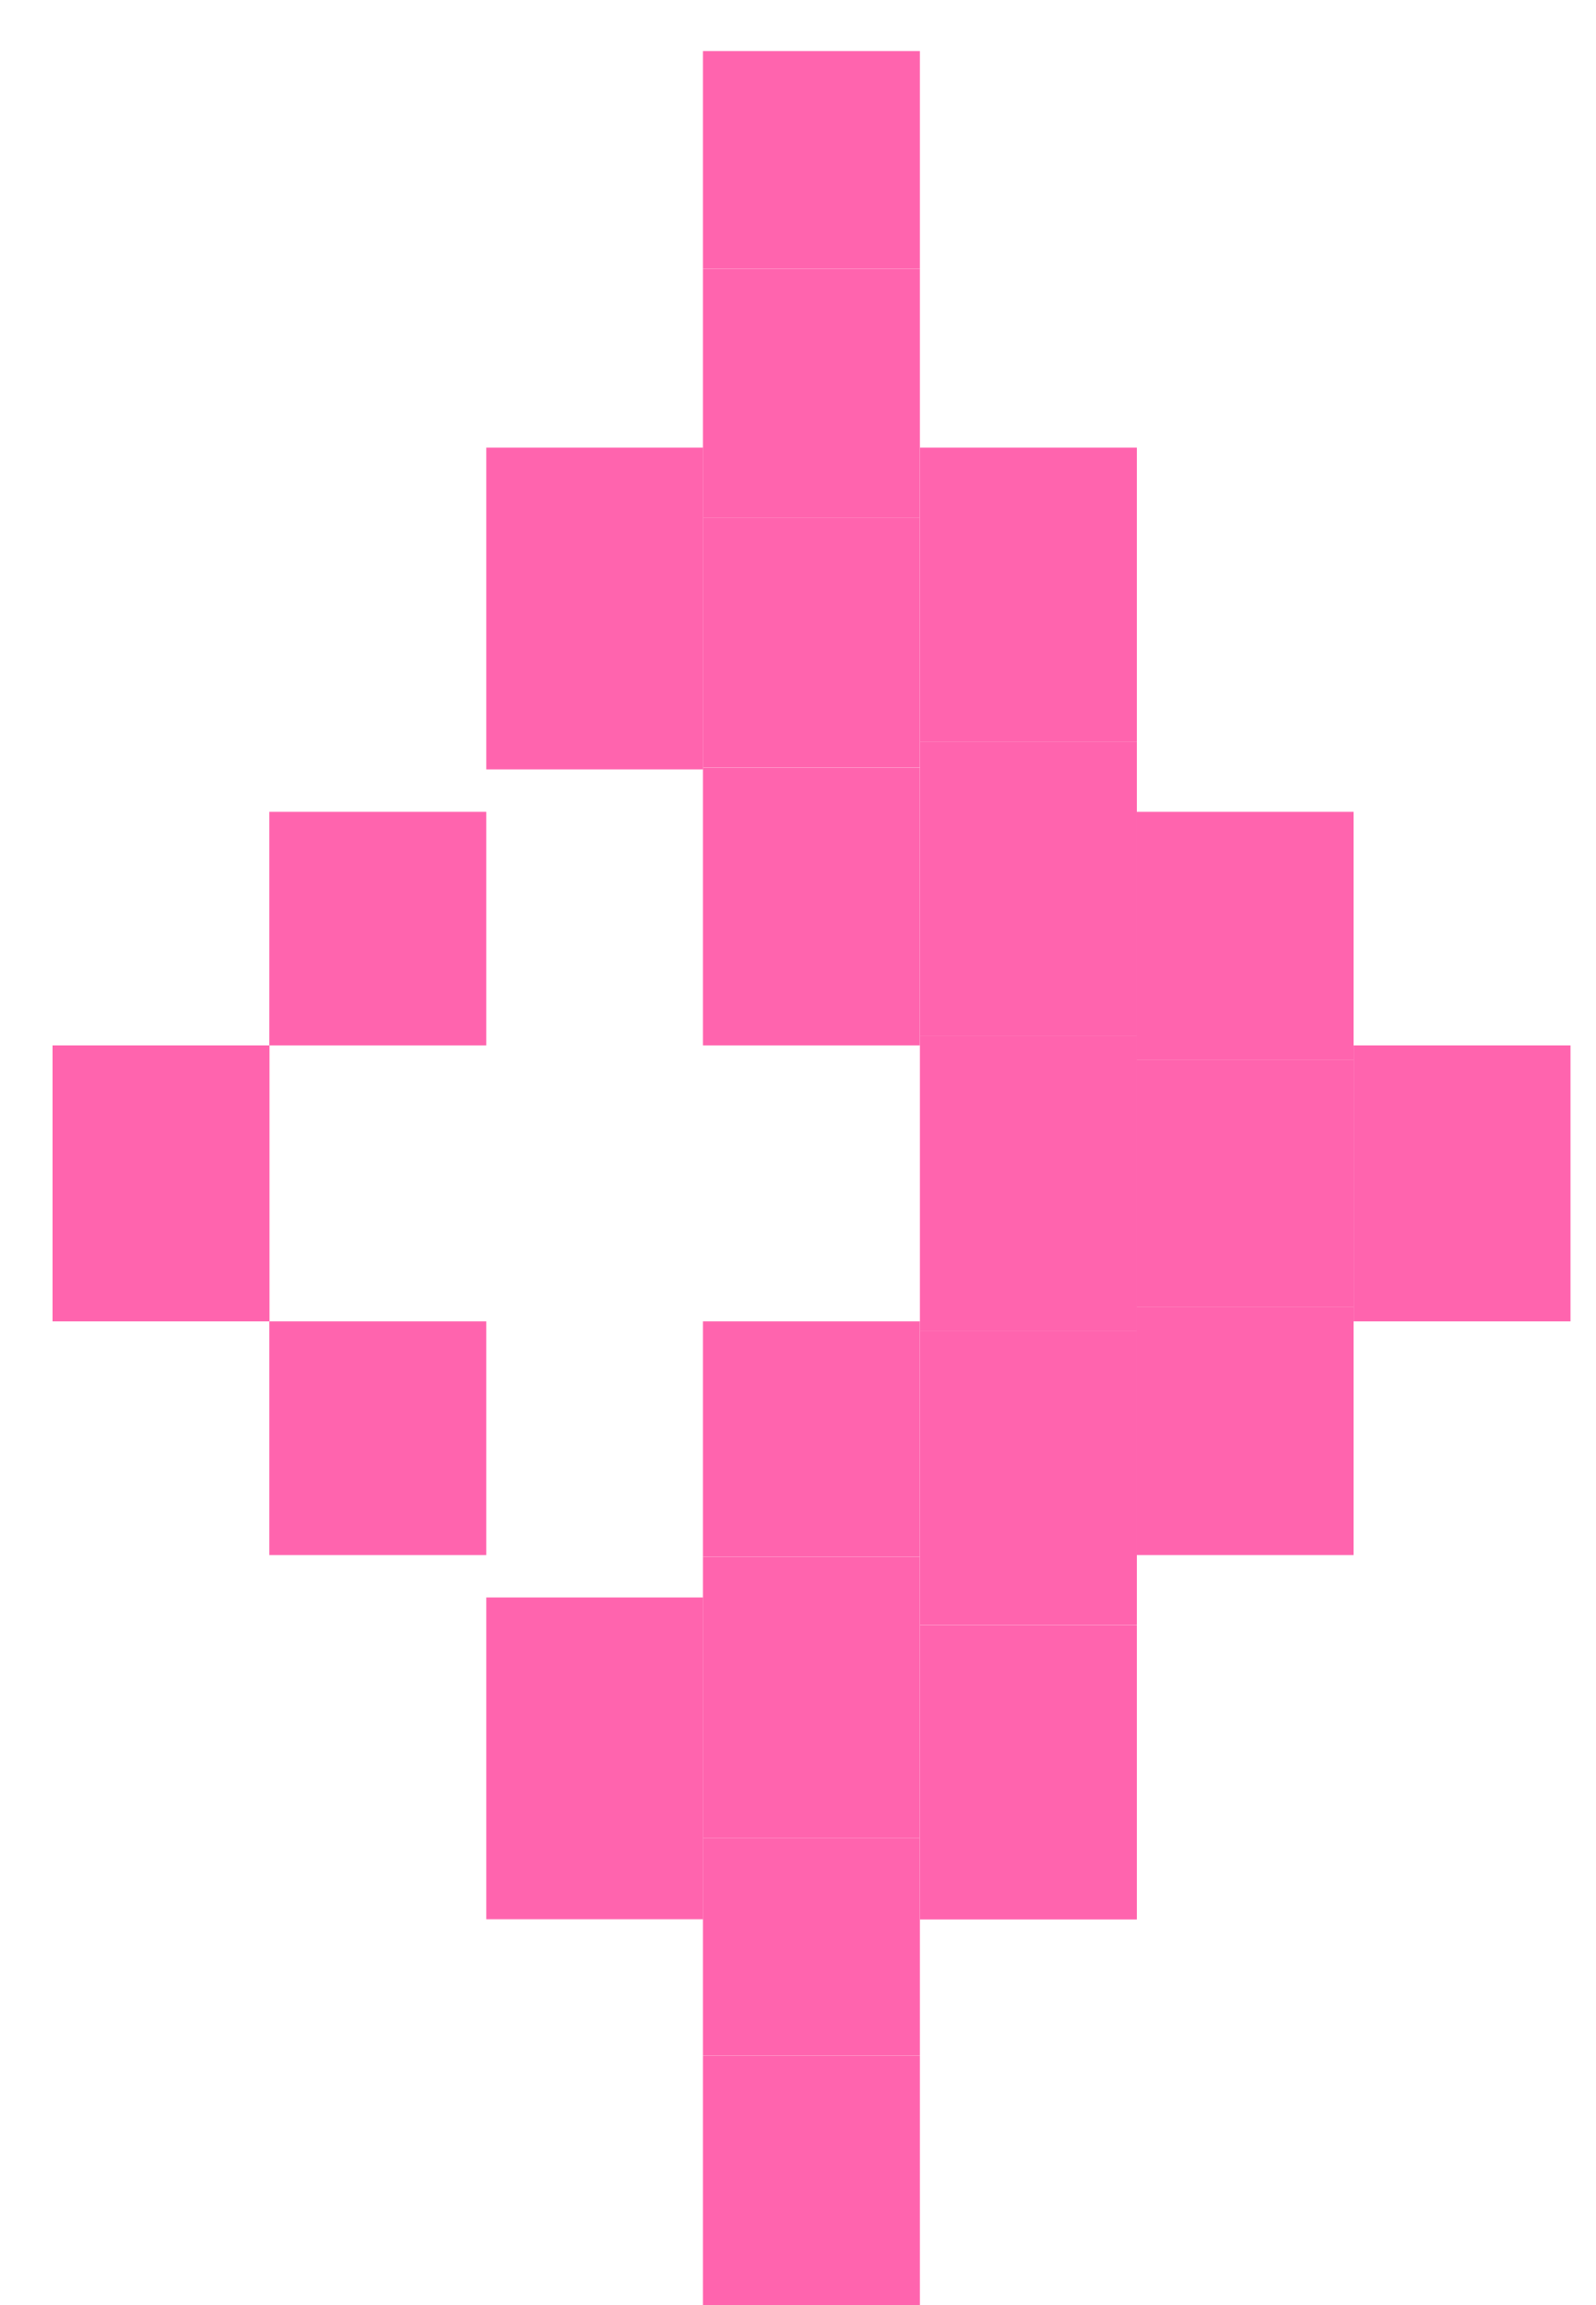
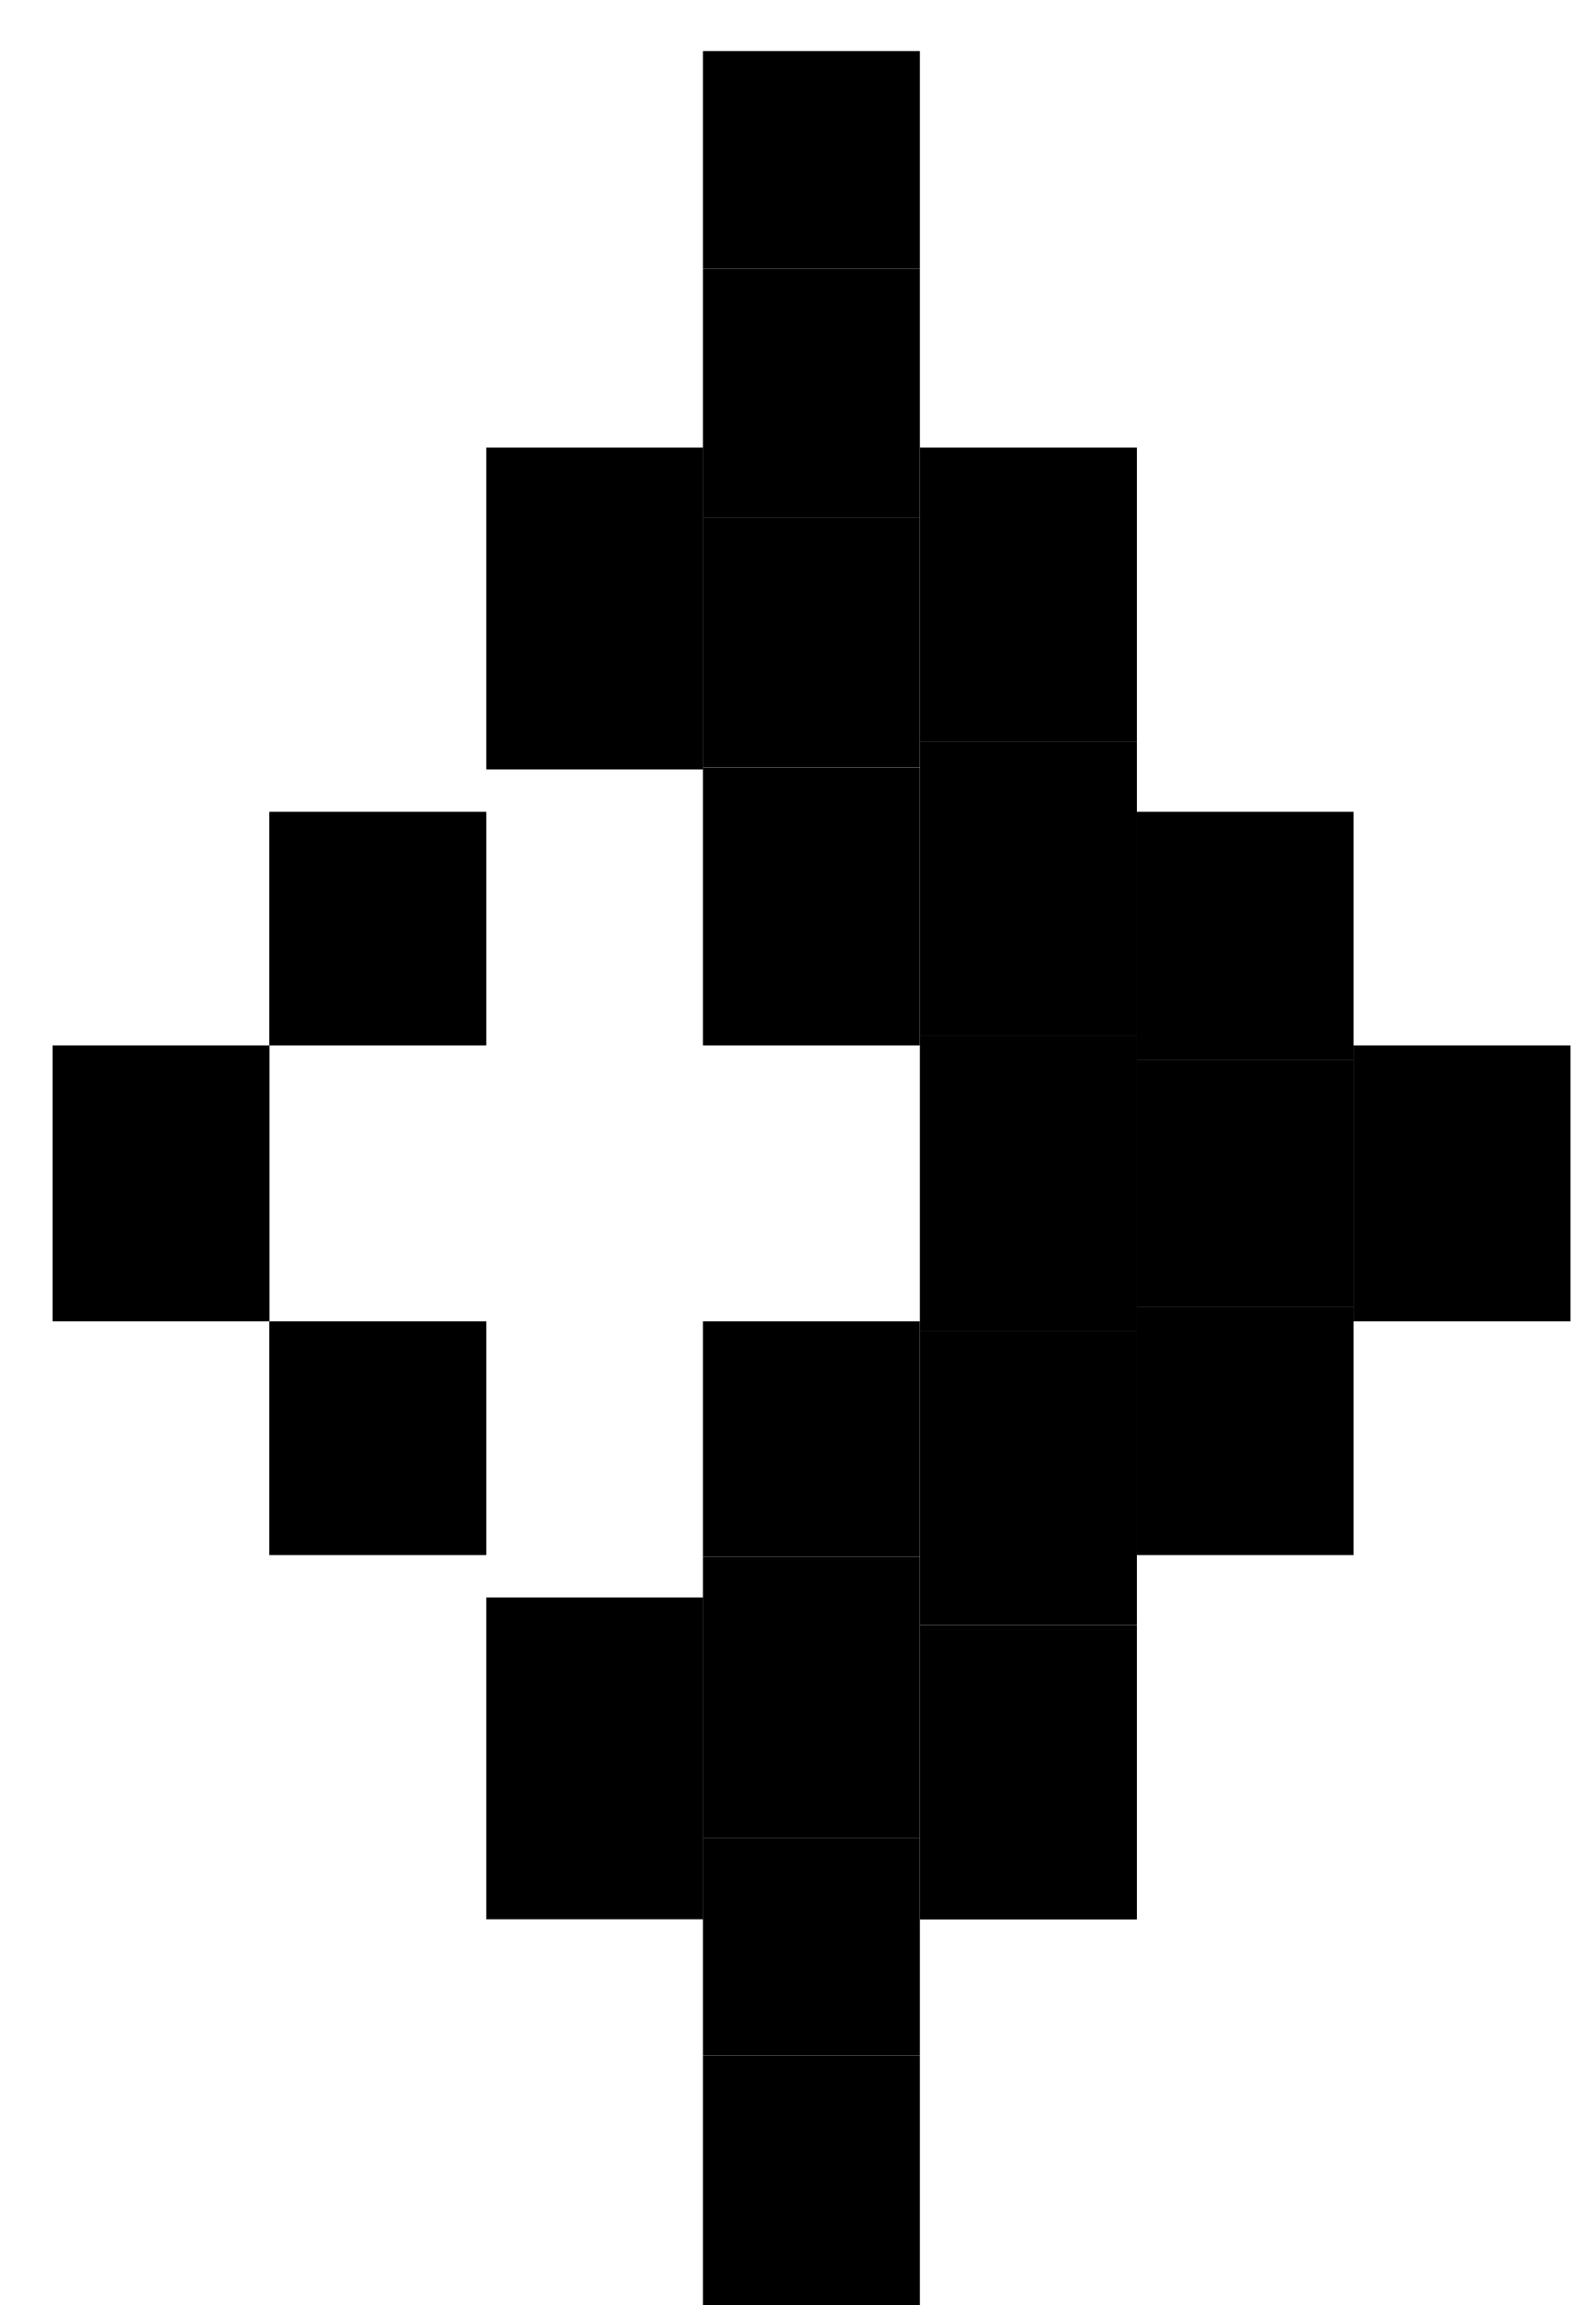
<svg xmlns="http://www.w3.org/2000/svg" width="18" height="26" viewBox="0 0 18 26" fill="none">
-   <path d="M10.376 0.576H7.929V3.03H10.376V0.576Z" fill="#FF64AE" />
-   <path d="M10.376 20.734H7.929V23.188H10.376V20.734Z" fill="#FF64AE" />
-   <path d="M10.376 3.03H7.929V5.843H10.376V3.03Z" fill="#FF64AE" />
-   <path d="M10.376 5.842H7.929V8.654H10.376V5.842Z" fill="#FF64AE" />
-   <path d="M10.376 8.656H7.929V11.792H10.376V8.656Z" fill="#FF64AE" />
-   <path d="M12.823 8.368H10.376V11.689H12.823V8.368Z" fill="#FF64AE" />
-   <path d="M12.823 5.049H10.376V8.37H12.823V5.049Z" fill="#FF64AE" />
-   <path d="M12.823 11.689H10.376V15.01H12.823V11.689Z" fill="#FF64AE" />
-   <path d="M12.823 15.008H10.376V18.33H12.823V15.008Z" fill="#FF64AE" />
-   <path d="M15.268 14.746H12.821V17.541H15.268V14.746Z" fill="#FF64AE" />
-   <path d="M15.268 11.951H12.821V14.746H15.268V11.951Z" fill="#FF64AE" />
-   <path d="M17.715 11.792H15.268V14.905H17.715V11.792Z" fill="#FF64AE" />
-   <path d="M15.268 9.157H12.821V11.952H15.268V9.157Z" fill="#FF64AE" />
-   <path d="M7.932 5.049H5.485V8.679H7.932V5.049Z" fill="#FF64AE" />
-   <path d="M5.485 9.157H3.038V11.792H5.485V9.157Z" fill="#FF64AE" />
-   <path d="M3.04 11.792H0.593V14.905H3.04V11.792Z" fill="#FF64AE" />
-   <path d="M5.485 14.905H3.038V17.541H5.485V14.905Z" fill="#FF64AE" />
-   <path d="M10.376 14.905H7.929V17.562H10.376V14.905Z" fill="#FF64AE" />
-   <path d="M10.376 17.562H7.929V20.735H10.376V17.562Z" fill="#FF64AE" />
-   <path d="M10.376 23.188H7.929V26H10.376V23.188Z" fill="#FF64AE" />
-   <path d="M12.823 18.33H10.376V21.651H12.823V18.33Z" fill="#FF64AE" />
-   <path d="M7.932 18.019H5.485V21.649H7.932V18.019Z" fill="#FF64AE" />
+   <path d="M10.376 0.576H7.929V3.03H10.376V0.576Z" fill="currentColor" />
+   <path d="M10.376 20.734H7.929V23.188H10.376V20.734Z" fill="currentColor" />
+   <path d="M10.376 3.03H7.929V5.843H10.376V3.03Z" fill="currentColor" />
+   <path d="M10.376 5.842H7.929V8.654H10.376V5.842Z" fill="currentColor" />
+   <path d="M10.376 8.656H7.929V11.792H10.376V8.656Z" fill="currentColor" />
+   <path d="M12.823 8.368H10.376V11.689H12.823V8.368Z" fill="currentColor" />
+   <path d="M12.823 5.049H10.376V8.37H12.823V5.049Z" fill="currentColor" />
+   <path d="M12.823 11.689H10.376V15.01H12.823V11.689Z" fill="currentColor" />
+   <path d="M12.823 15.008H10.376V18.33H12.823V15.008Z" fill="currentColor" />
+   <path d="M15.268 14.746H12.821V17.541H15.268V14.746Z" fill="currentColor" />
+   <path d="M15.268 11.951H12.821V14.746H15.268V11.951Z" fill="currentColor" />
+   <path d="M17.715 11.792H15.268V14.905H17.715V11.792Z" fill="currentColor" />
+   <path d="M15.268 9.157H12.821V11.952H15.268V9.157Z" fill="currentColor" />
+   <path d="M7.932 5.049H5.485V8.679H7.932V5.049Z" fill="currentColor" />
+   <path d="M5.485 9.157H3.038V11.792H5.485V9.157Z" fill="currentColor" />
+   <path d="M3.04 11.792H0.593V14.905H3.04V11.792Z" fill="currentColor" />
+   <path d="M5.485 14.905H3.038V17.541H5.485V14.905Z" fill="currentColor" />
+   <path d="M10.376 14.905H7.929V17.562H10.376V14.905Z" fill="currentColor" />
+   <path d="M10.376 17.562H7.929V20.735H10.376V17.562Z" fill="currentColor" />
+   <path d="M10.376 23.188H7.929V26H10.376V23.188Z" fill="currentColor" />
+   <path d="M12.823 18.33H10.376V21.651H12.823V18.33Z" fill="currentColor" />
+   <path d="M7.932 18.019H5.485V21.649H7.932V18.019Z" fill="currentColor" />
</svg>
